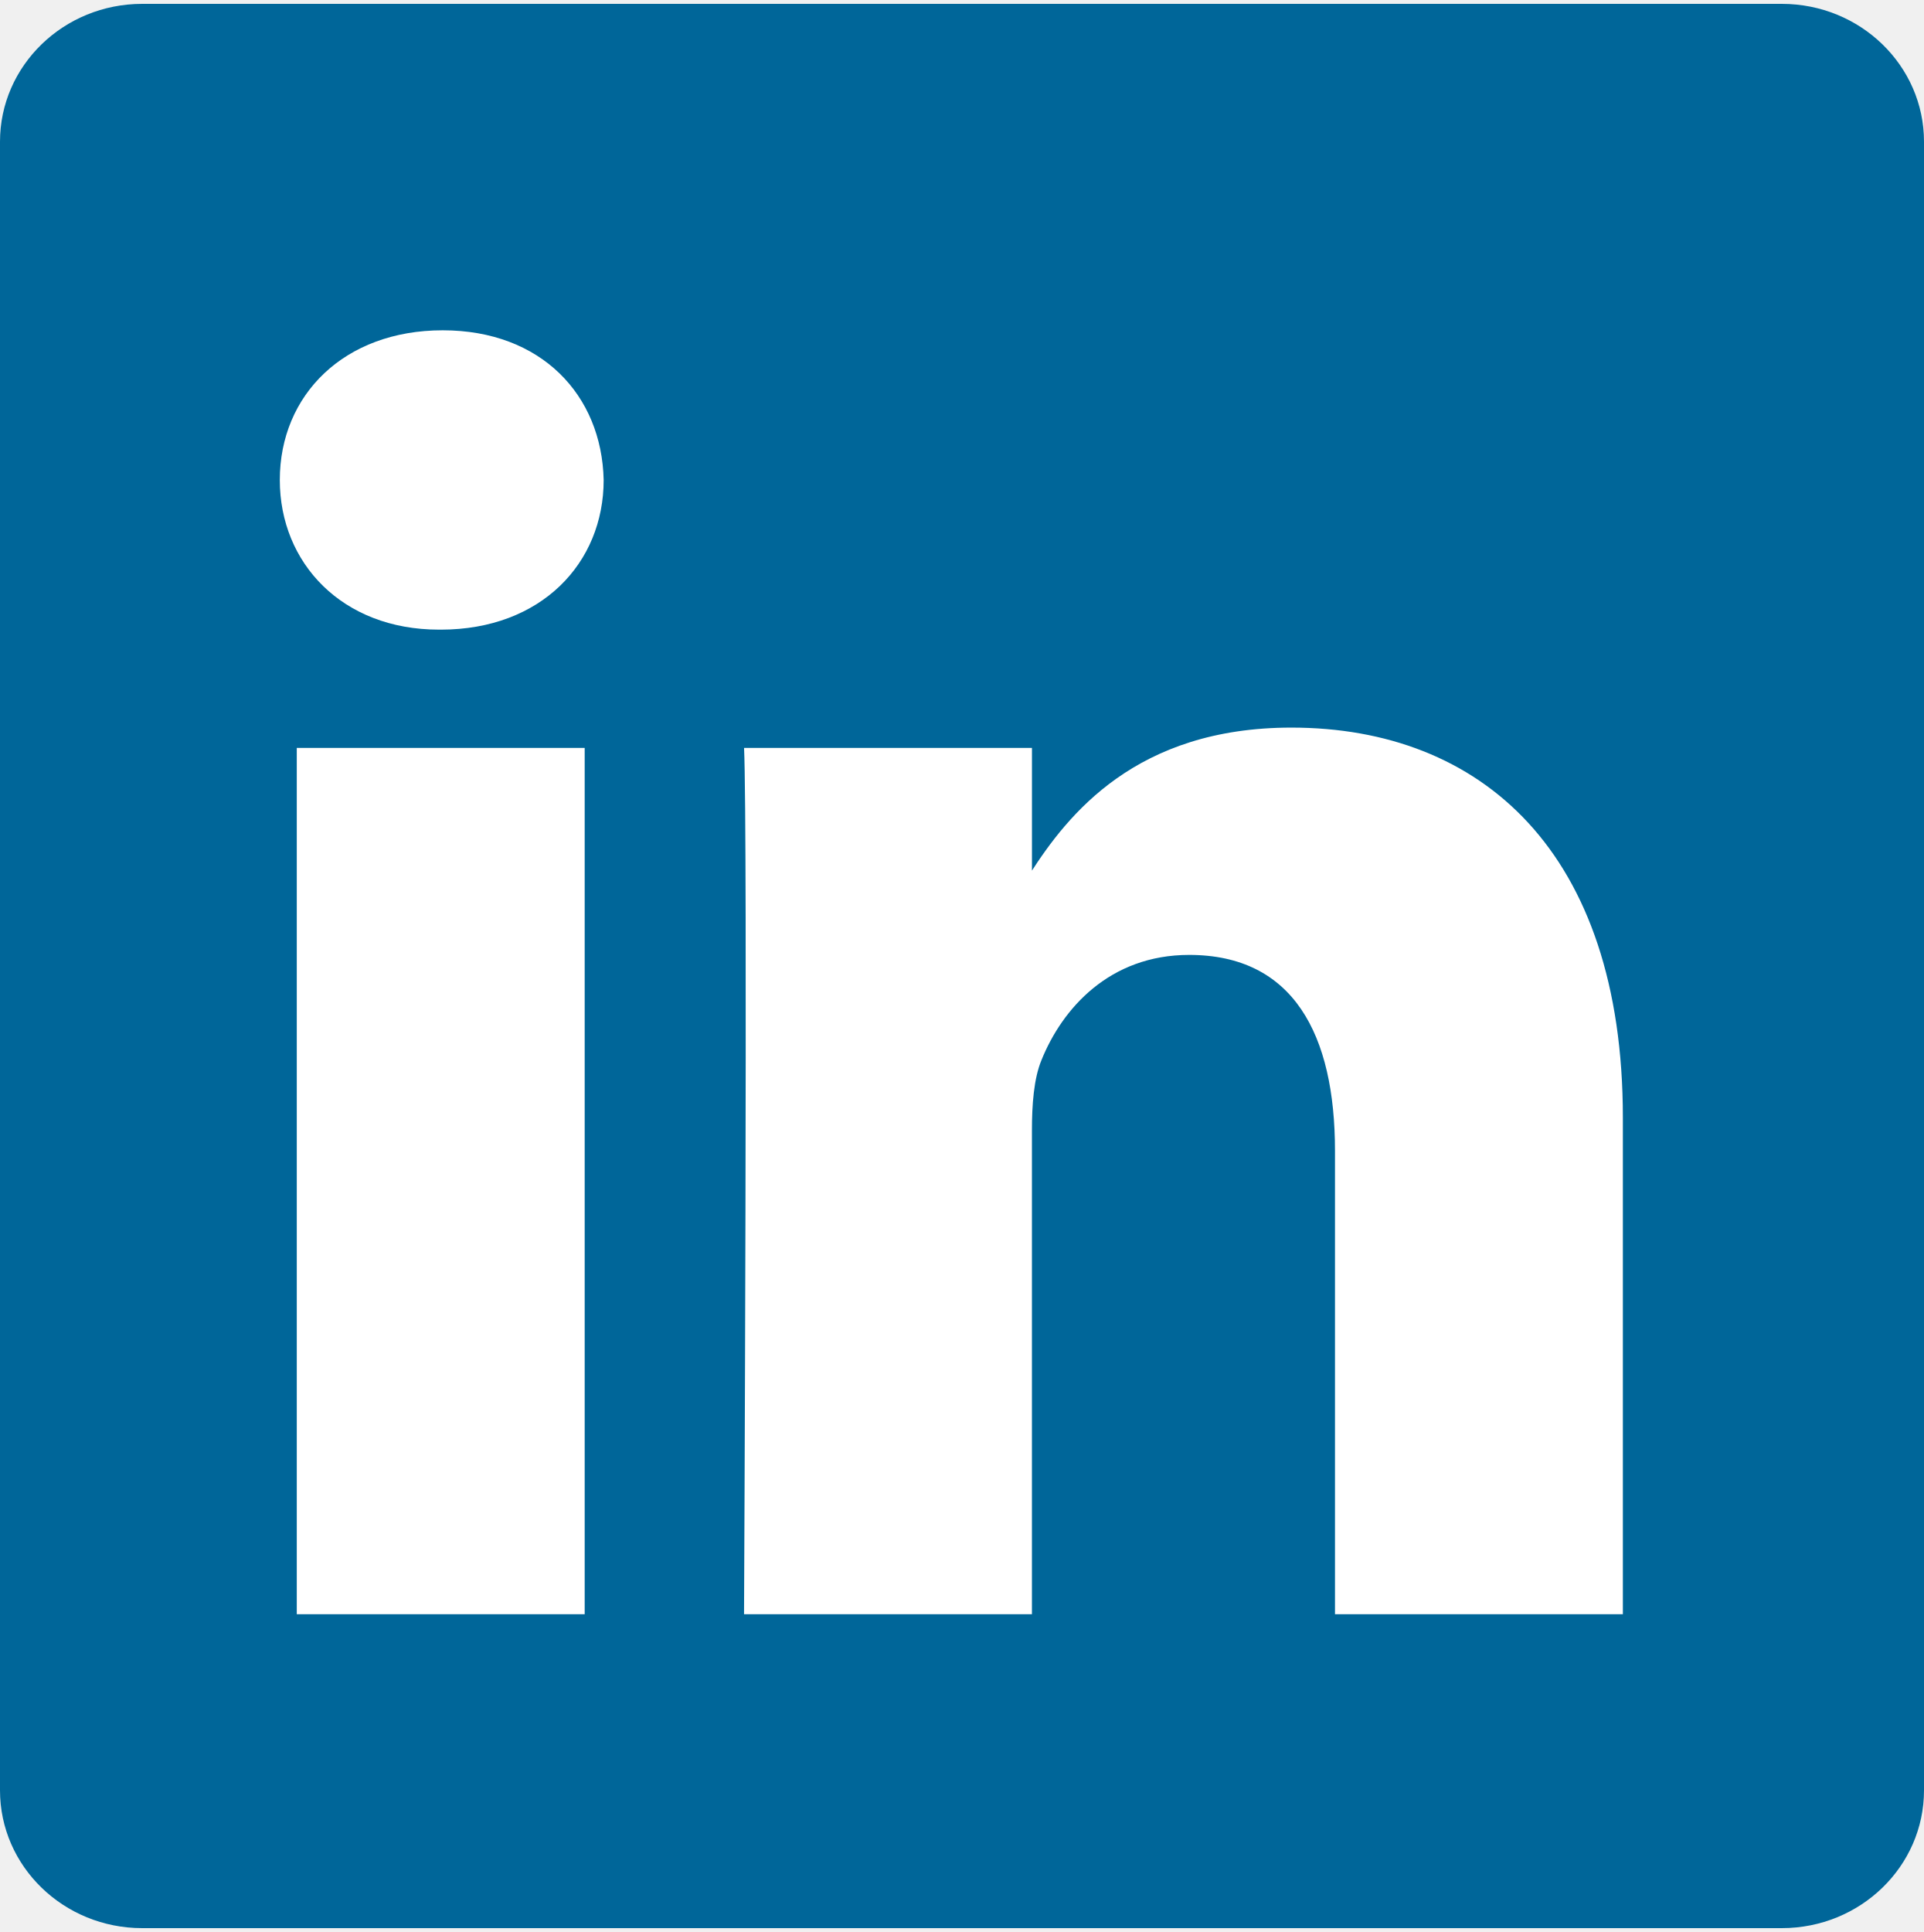
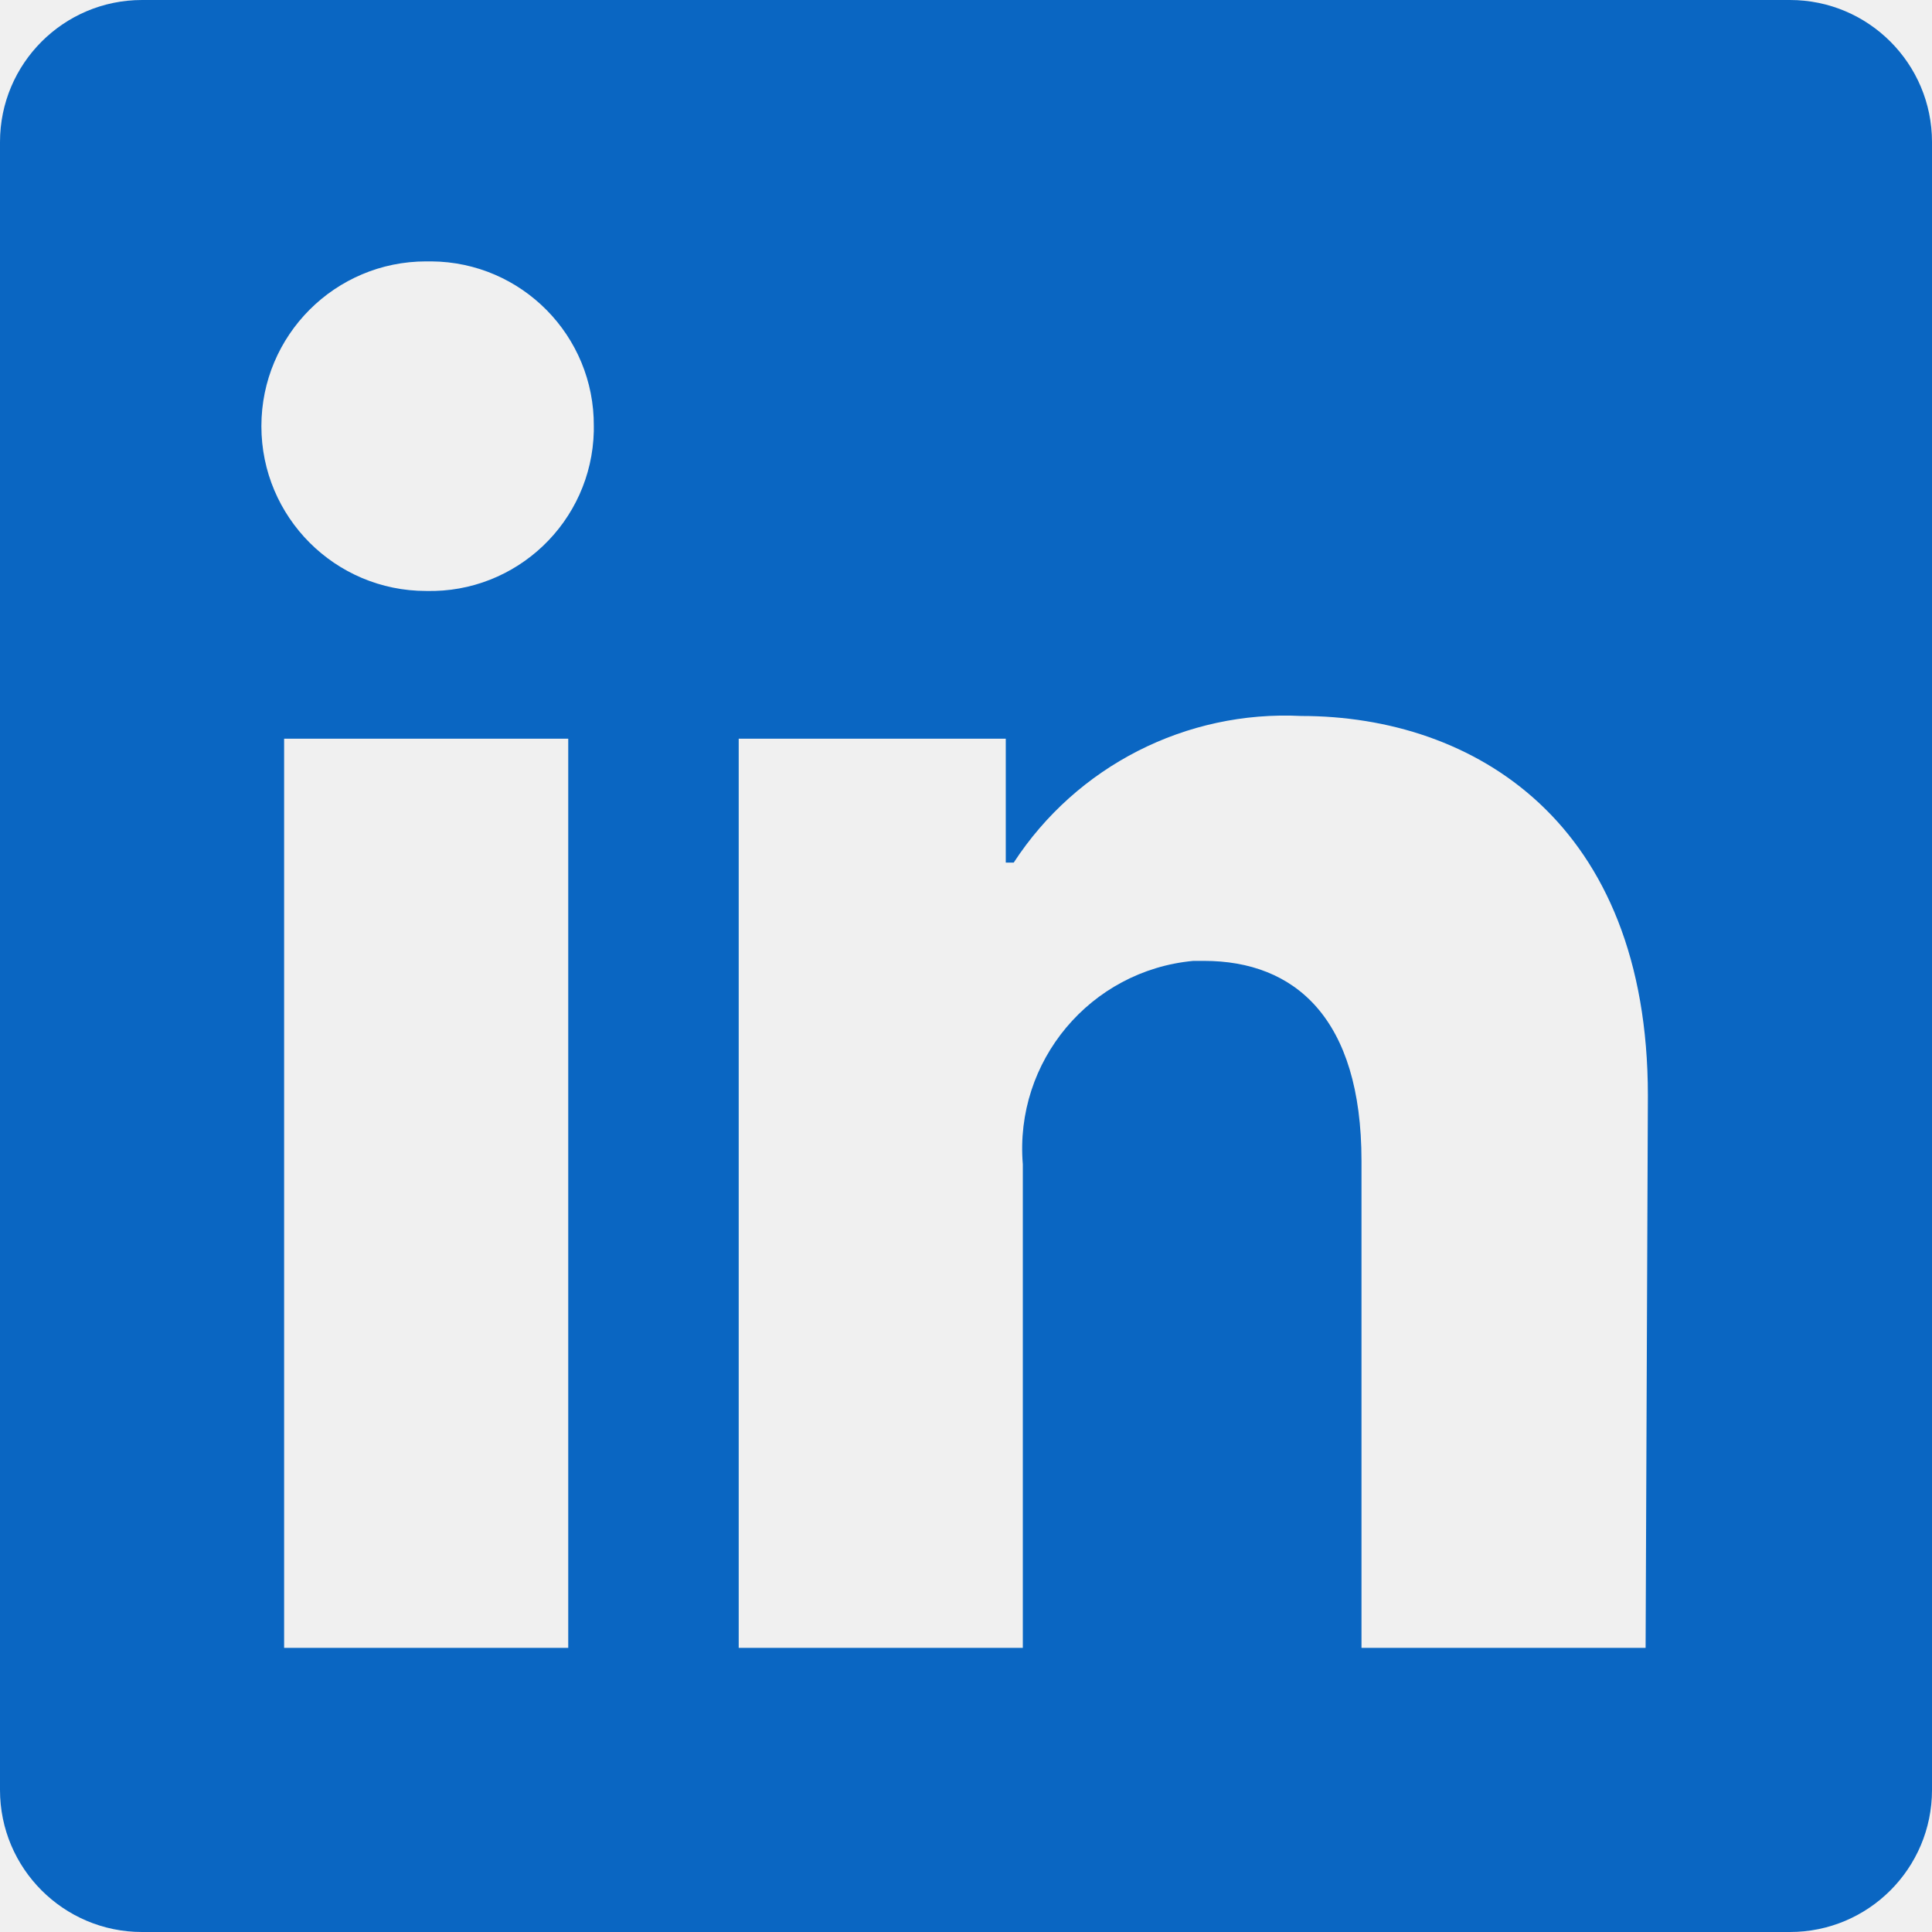
- <svg xmlns="http://www.w3.org/2000/svg" height="2500" width="2490" viewBox="0 0 256 256">
-   <g fill="none">
-     <path d="M0 18.338C0 8.216 8.474 0 18.92 0h218.16C247.53 0 256 8.216 256 18.338v219.327C256 247.79 247.53 256 237.08 256H18.92C8.475 256 0 247.791 0 237.668V18.335z" fill="#069" />
-     <path d="M77.796 214.238V98.986H39.488v115.252H77.8zM58.65 83.253c13.356 0 21.671-8.85 21.671-19.91-.25-11.312-8.315-19.915-21.417-19.915-13.111 0-21.674 8.603-21.674 19.914 0 11.06 8.312 19.91 21.169 19.91h.248zM99 214.238h38.305v-64.355c0-3.44.25-6.889 1.262-9.346 2.768-6.885 9.071-14.012 19.656-14.012 13.858 0 19.405 10.568 19.405 26.063v61.65h38.304v-66.082c0-35.399-18.896-51.872-44.099-51.872-20.663 0-29.738 11.549-34.78 19.415h.255V98.99H99.002c.5 10.812-.003 115.252-.003 115.252z" fill="#fff" />
+ <svg xmlns="http://www.w3.org/2000/svg" width="34" height="34" viewBox="0 0 34 34" class="global-nav__logo">
+   <g>
+     <path d="M34,2.5v29A2.5,2.5,0,0,1,31.5,34H2.5A2.5,2.5,0,0,1,0,31.5V2.5A2.5,2.5,0,0,1,2.5,0h29A2.5,2.5,0,0,1,34,2.5ZM10,13H5V29h5Zm.45-5.5A2.88,2.88,0,0,0,7.59,4.6H7.5a2.9,2.9,0,0,0,0,5.8h0a2.88,2.88,0,0,0,2.95-2.81ZM29,19.28c0-4.81-3.06-6.68-6.1-6.68a5.7,5.7,0,0,0-5.06,2.58H17.7V13H13V29h5V20.49a3.32,3.32,0,0,1,3-3.58h.19c1.59,0,2.77,1,2.77,3.52V29h5Z" fill="#0a66c2" />
  </g>
</svg>
